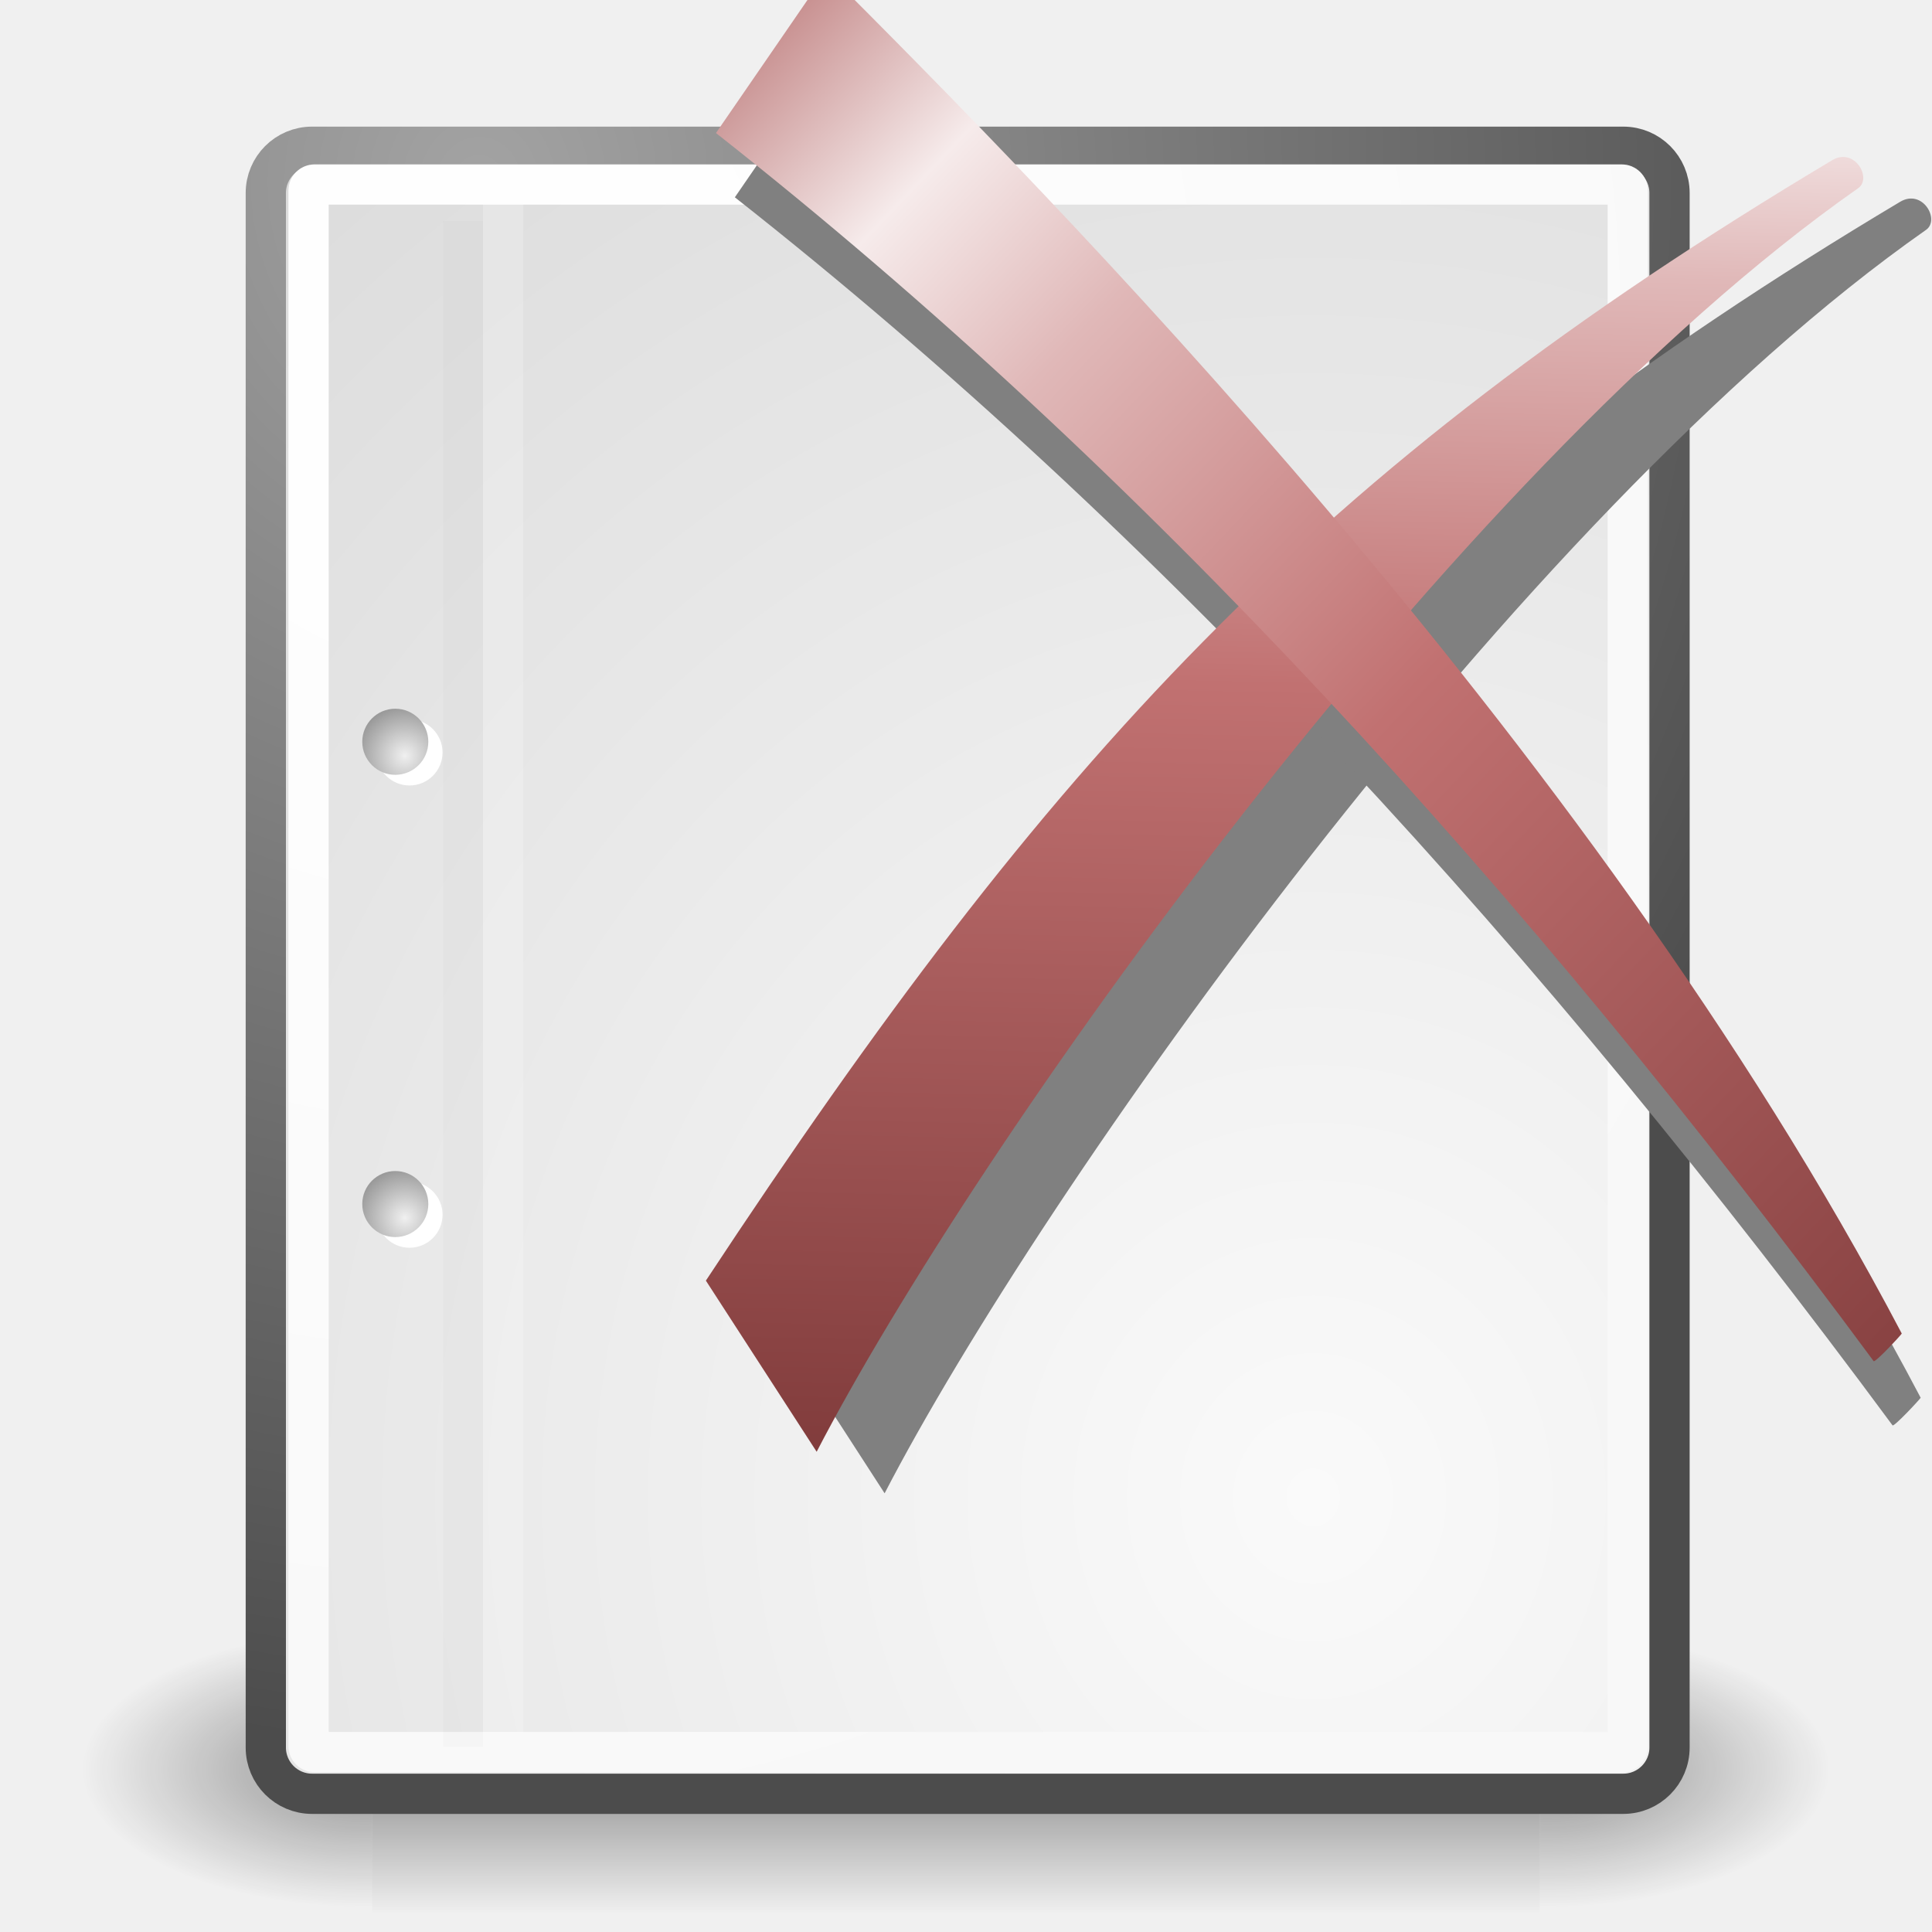
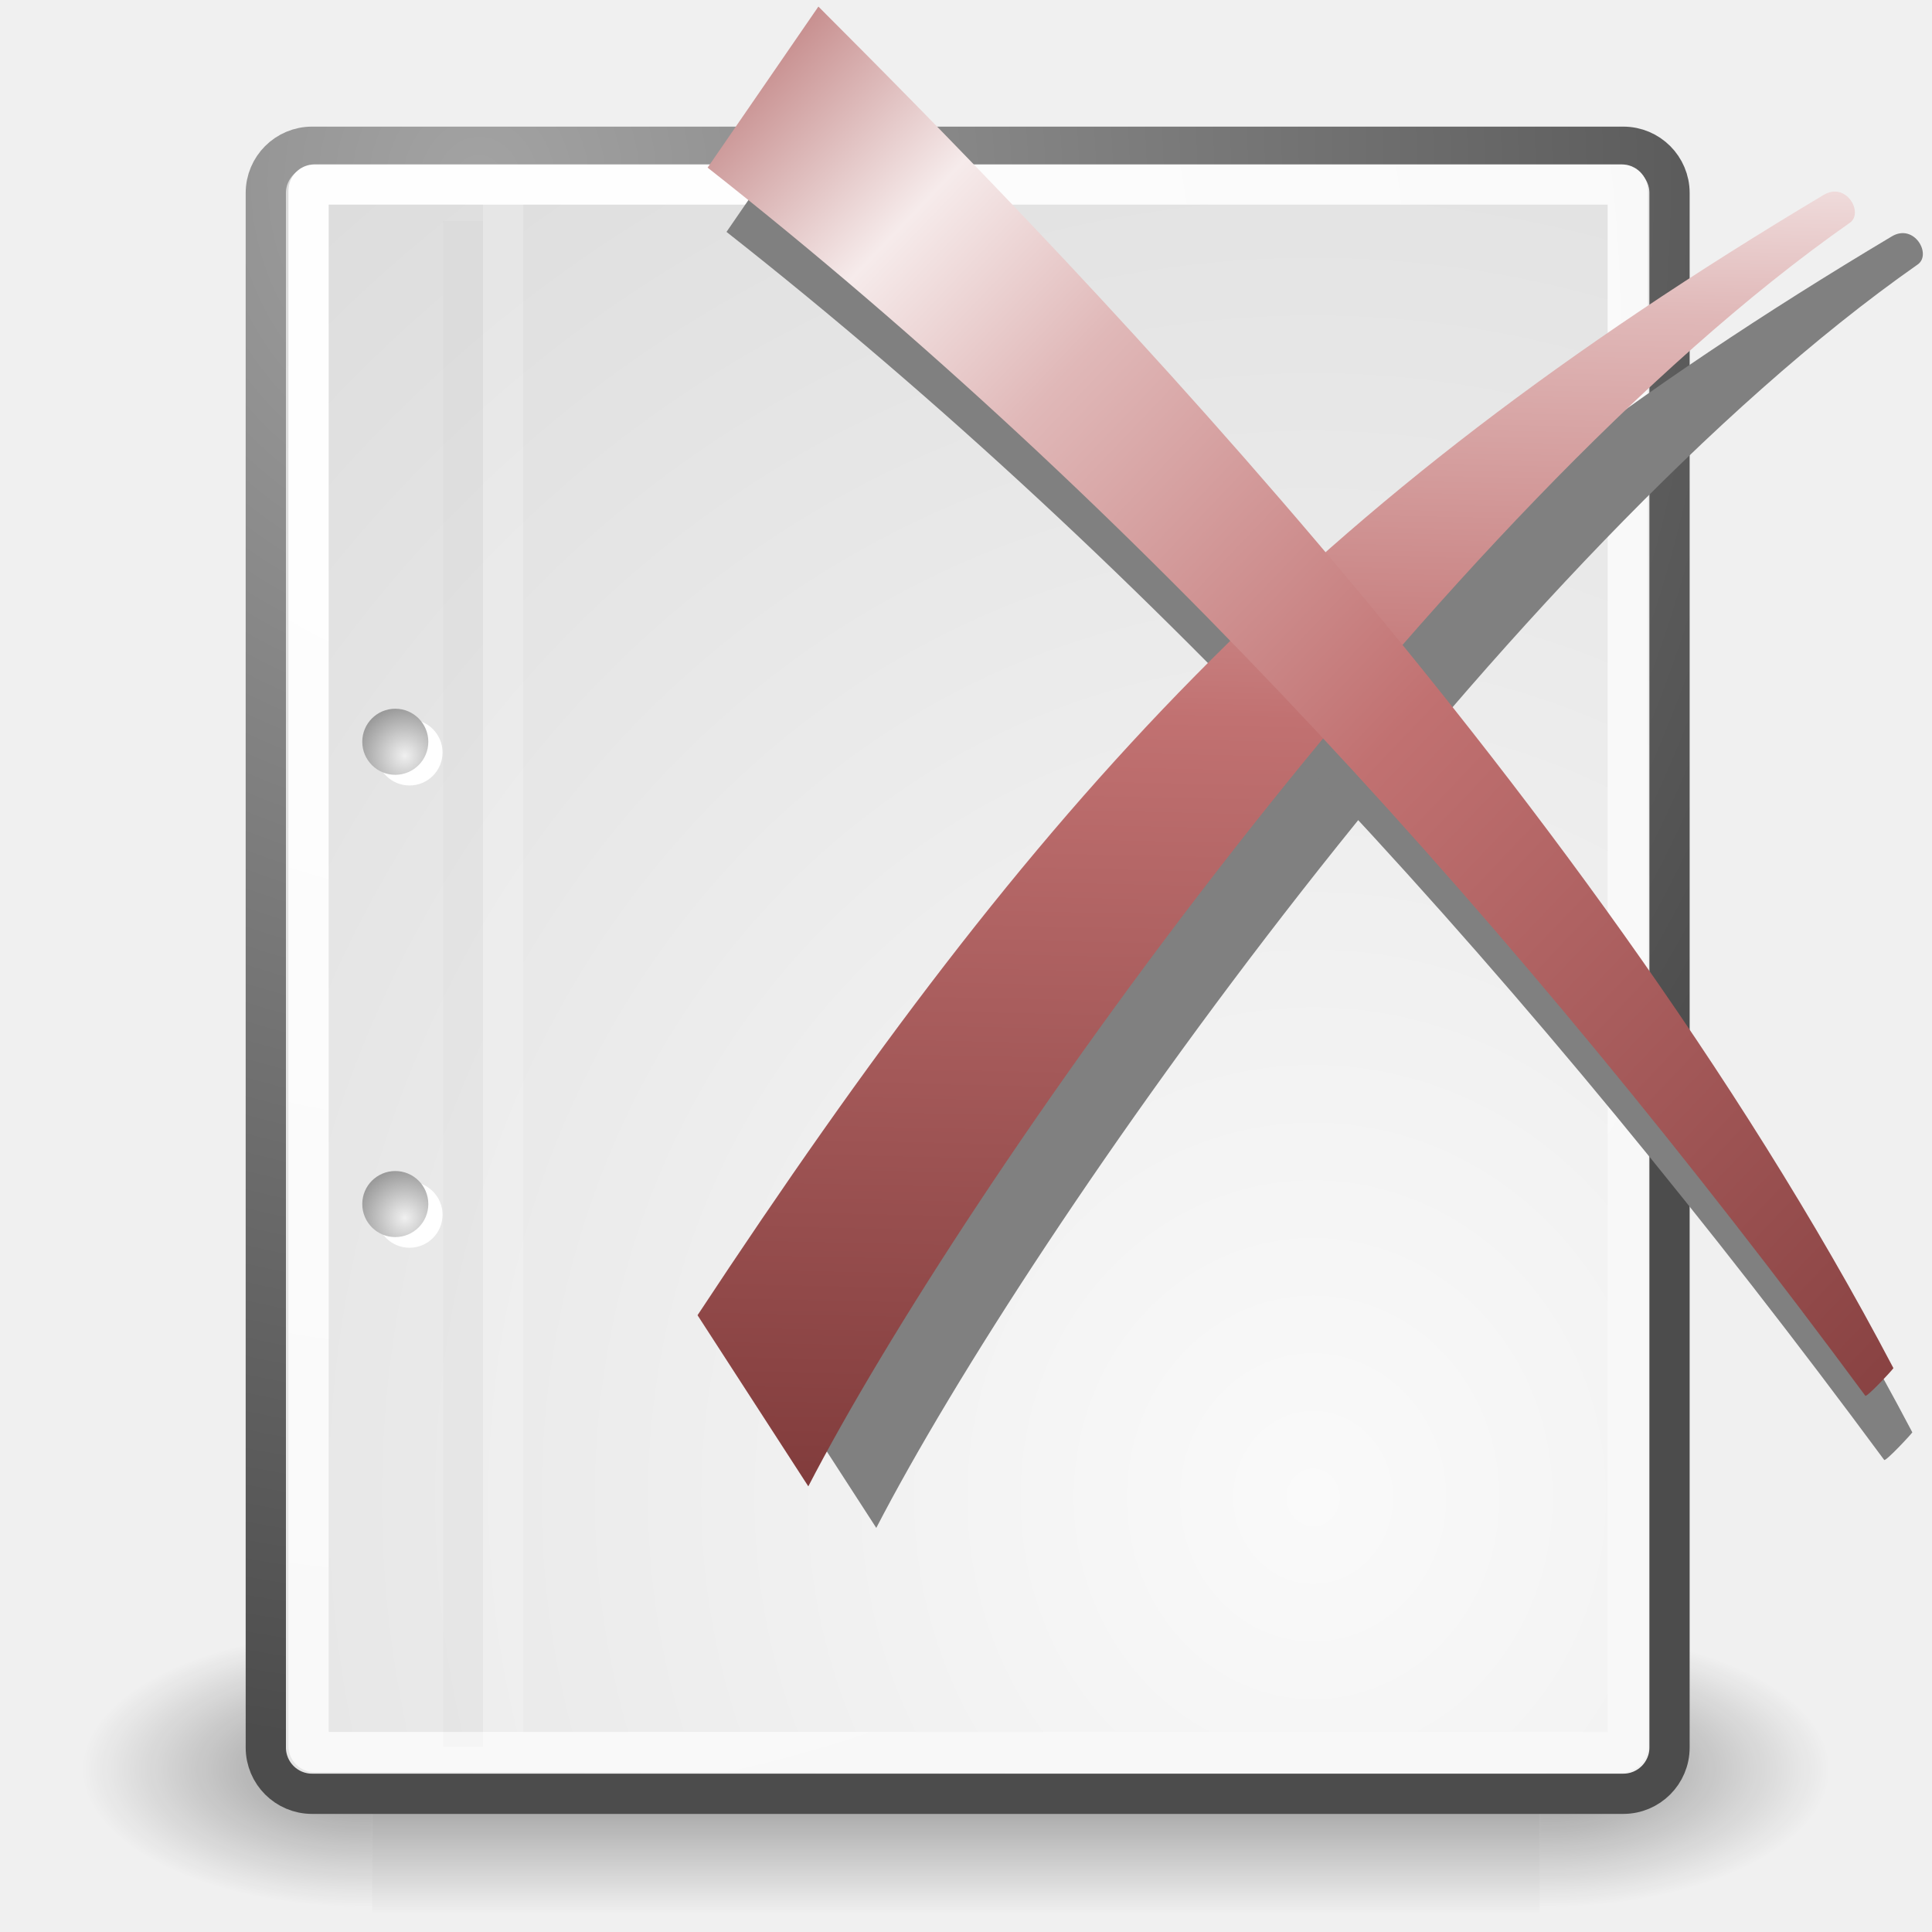
<svg xmlns="http://www.w3.org/2000/svg" xmlns:xlink="http://www.w3.org/1999/xlink" width="48px" height="48px" id="svg249">
  <defs id="defs3">
    <linearGradient id="linearGradient2854">
      <stop style="stop-color:#a95353;stop-opacity:1;" offset="0" id="stop2856" />
      <stop id="stop2862" offset="0.168" style="stop-color:#f6ebeb;stop-opacity:1;" />
      <stop style="stop-color:#e0b8b8;stop-opacity:1;" offset="0.274" id="stop2868" />
      <stop style="stop-color:#c17171;stop-opacity:1;" offset="0.507" id="stop2864" />
      <stop style="stop-color:#793535;stop-opacity:1;" offset="1" id="stop2858" />
    </linearGradient>
    <radialGradient xlink:href="#linearGradient5060" id="radialGradient5031" gradientUnits="userSpaceOnUse" gradientTransform="matrix(-2.774389,0,0,1.969706,112.7623,-872.8854)" cx="605.714" cy="486.648" fx="605.714" fy="486.648" r="117.143" />
    <linearGradient id="linearGradient5060">
      <stop style="stop-color:black;stop-opacity:1;" offset="0" id="stop5062" />
      <stop style="stop-color:black;stop-opacity:0;" offset="1" id="stop5064" />
    </linearGradient>
    <radialGradient xlink:href="#linearGradient5060" id="radialGradient5029" gradientUnits="userSpaceOnUse" gradientTransform="matrix(2.774389,0,0,1.969706,-1891.633,-872.8854)" cx="605.714" cy="486.648" fx="605.714" fy="486.648" r="117.143" />
    <linearGradient id="linearGradient5048">
      <stop style="stop-color:black;stop-opacity:0;" offset="0" id="stop5050" />
      <stop id="stop5056" offset="0.5" style="stop-color:black;stop-opacity:1;" />
      <stop style="stop-color:black;stop-opacity:0;" offset="1" id="stop5052" />
    </linearGradient>
    <linearGradient xlink:href="#linearGradient5048" id="linearGradient5027" gradientUnits="userSpaceOnUse" gradientTransform="matrix(2.774389,0,0,1.969706,-1892.179,-872.8854)" x1="302.857" y1="366.648" x2="302.857" y2="609.505" />
    <linearGradient id="linearGradient4542">
      <stop style="stop-color:#000000;stop-opacity:1;" offset="0" id="stop4544" />
      <stop style="stop-color:#000000;stop-opacity:0;" offset="1" id="stop4546" />
    </linearGradient>
    <radialGradient xlink:href="#linearGradient4542" id="radialGradient4548" cx="24.307" cy="42.078" fx="24.307" fy="42.078" r="15.822" gradientTransform="matrix(1,0,0,0.284916,-6.310056e-16,30.08928)" gradientUnits="userSpaceOnUse" />
    <linearGradient id="linearGradient15662">
      <stop style="stop-color:#ffffff;stop-opacity:1;" offset="0" id="stop15664" />
      <stop style="stop-color:#f8f8f8;stop-opacity:1;" offset="1" id="stop15666" />
    </linearGradient>
    <radialGradient gradientUnits="userSpaceOnUse" fy="64.568" fx="20.892" r="5.257" cy="64.568" cx="20.892" id="aigrd3">
      <stop id="stop15573" style="stop-color:#F0F0F0" offset="0" />
      <stop id="stop15575" style="stop-color:#9a9a9a;stop-opacity:1;" offset="1" />
    </radialGradient>
    <radialGradient gradientUnits="userSpaceOnUse" fy="114.568" fx="20.892" r="5.256" cy="114.568" cx="20.892" id="aigrd2">
      <stop id="stop15566" style="stop-color:#F0F0F0" offset="0" />
      <stop id="stop15568" style="stop-color:#9a9a9a;stop-opacity:1;" offset="1" />
    </radialGradient>
    <linearGradient id="linearGradient269">
      <stop style="stop-color:#a3a3a3;stop-opacity:1;" offset="0" id="stop270" />
      <stop style="stop-color:#4c4c4c;stop-opacity:1;" offset="1" id="stop271" />
    </linearGradient>
    <linearGradient id="linearGradient259">
      <stop style="stop-color:#fafafa;stop-opacity:1;" offset="0" id="stop260" />
      <stop style="stop-color:#bbbbbb;stop-opacity:1;" offset="1" id="stop261" />
    </linearGradient>
    <linearGradient id="linearGradient12512">
      <stop style="stop-color:white;stop-opacity:1;" offset="0" id="stop12513" />
      <stop style="stop-color:#ffc620;stop-opacity:0.894;" offset="0.5" id="stop12517" />
      <stop style="stop-color:#fff300;stop-opacity:0;" offset="1" id="stop12514" />
    </linearGradient>
    <radialGradient xlink:href="#linearGradient12512" id="radialGradient278" gradientUnits="userSpaceOnUse" cx="55" cy="125" fx="55" fy="125" r="14.375" />
    <radialGradient r="37.752" fy="3.756" fx="8.824" cy="3.756" cx="8.824" gradientTransform="matrix(0.968273,0,0,1.032767,3.353553,0.646447)" gradientUnits="userSpaceOnUse" id="radialGradient15656" xlink:href="#linearGradient269" />
    <radialGradient r="86.708" fy="35.737" fx="33.967" cy="35.737" cx="33.967" gradientTransform="scale(0.960493,1.041132)" gradientUnits="userSpaceOnUse" id="radialGradient15658" xlink:href="#linearGradient259" />
    <radialGradient r="38.159" fy="7.268" fx="8.144" cy="7.268" cx="8.144" gradientTransform="matrix(0.968273,0,0,1.032767,3.353553,0.646447)" gradientUnits="userSpaceOnUse" id="radialGradient15668" xlink:href="#linearGradient15662" />
    <radialGradient xlink:href="#aigrd2" id="radialGradient2283" gradientUnits="userSpaceOnUse" gradientTransform="matrix(0.229703,0,0,0.229703,4.613529,3.979808)" cx="20.892" cy="114.568" fx="20.892" fy="114.568" r="5.256" />
    <radialGradient xlink:href="#aigrd3" id="radialGradient2285" gradientUnits="userSpaceOnUse" gradientTransform="matrix(0.229703,0,0,0.229703,4.613529,3.979808)" cx="20.892" cy="64.568" fx="20.892" fy="64.568" r="5.257" />
    <linearGradient xlink:href="#linearGradient2854" id="linearGradient2860" x1="-60.341" y1="7.059" x2="-42.668" y2="23.886" gradientUnits="userSpaceOnUse" />
    <linearGradient xlink:href="#linearGradient2854" id="linearGradient2876" x1="-49.093" y1="1.903" x2="-49.535" y2="22.63" gradientUnits="userSpaceOnUse" />
  </defs>
  <g id="layer6">
    <g style="display:inline" id="g5022" transform="matrix(2.165152e-2,0,0,1.485743e-2,43.0076,42.68539)">
      <rect y="-150.697" x="-1559.252" height="478.357" width="1339.633" id="rect4173" style="opacity:0.402;color:black;fill:url(#linearGradient5027);fill-opacity:1;fill-rule:nonzero;stroke:none;stroke-width:1;stroke-linecap:round;stroke-linejoin:miter;marker:none;marker-start:none;marker-mid:none;marker-end:none;stroke-miterlimit:4;stroke-dasharray:none;stroke-dashoffset:0;stroke-opacity:1;visibility:visible;display:inline;overflow:visible" />
      <path id="path5058" d="M -219.619,-150.68 C -219.619,-150.68 -219.619,327.65 -219.619,327.65 C -76.745,328.551 125.781,220.481 125.781,88.454 C 125.781,-43.572 -33.655,-150.68 -219.619,-150.68 z " style="opacity:0.402;color:black;fill:url(#radialGradient5029);fill-opacity:1;fill-rule:nonzero;stroke:none;stroke-width:1;stroke-linecap:round;stroke-linejoin:miter;marker:none;marker-start:none;marker-mid:none;marker-end:none;stroke-miterlimit:4;stroke-dasharray:none;stroke-dashoffset:0;stroke-opacity:1;visibility:visible;display:inline;overflow:visible" />
      <path style="opacity:0.402;color:black;fill:url(#radialGradient5031);fill-opacity:1;fill-rule:nonzero;stroke:none;stroke-width:1;stroke-linecap:round;stroke-linejoin:miter;marker:none;marker-start:none;marker-mid:none;marker-end:none;stroke-miterlimit:4;stroke-dasharray:none;stroke-dashoffset:0;stroke-opacity:1;visibility:visible;display:inline;overflow:visible" d="M -1559.252,-150.68 C -1559.252,-150.68 -1559.252,327.65 -1559.252,327.65 C -1702.127,328.551 -1904.652,220.481 -1904.652,88.454 C -1904.652,-43.572 -1745.216,-150.68 -1559.252,-150.68 z " id="path5018" />
    </g>
  </g>
  <g id="layer1" style="display:inline">
    <rect ry="1.149" y="3.646" x="6.604" height="40.92" width="34.875" id="rect15391" style="color:#000000;fill:url(#radialGradient15658);fill-opacity:1;fill-rule:nonzero;stroke:url(#radialGradient15656);stroke-width:1;stroke-linecap:round;stroke-linejoin:round;stroke-miterlimit:4;stroke-dashoffset:0;stroke-opacity:1;marker:none;marker-start:none;marker-mid:none;marker-end:none;visibility:visible;display:block;overflow:visible" />
    <rect rx="0.149" ry="0.149" y="4.584" x="7.666" height="38.946" width="32.776" id="rect15660" style="color:#000000;fill:none;fill-opacity:1;fill-rule:nonzero;stroke:url(#radialGradient15668);stroke-width:1;stroke-linecap:round;stroke-linejoin:round;stroke-miterlimit:4;stroke-dashoffset:0;stroke-opacity:1;marker:none;marker-start:none;marker-mid:none;marker-end:none;visibility:visible;display:block;overflow:visible" />
    <g id="g2270" transform="translate(0.646447,-3.798933e-2)">
      <g transform="matrix(0.229703,0,0,0.229703,4.967081,4.244972)" style="fill:#ffffff;fill-opacity:1;fill-rule:nonzero;stroke:#000000;stroke-miterlimit:4" id="g1440">
        <radialGradient gradientUnits="userSpaceOnUse" fy="114.568" fx="20.892" r="5.256" cy="114.568" cx="20.892" id="radialGradient1442">
          <stop id="stop1444" style="stop-color:#F0F0F0" offset="0" />
          <stop id="stop1446" style="stop-color:#474747" offset="1" />
        </radialGradient>
        <path id="path1448" d="M 23.428,113.07 C 23.428,115.043 21.828,116.642 19.855,116.642 C 17.881,116.642 16.282,115.042 16.282,113.07 C 16.282,111.096 17.882,109.497 19.855,109.497 C 21.828,109.497 23.428,111.097 23.428,113.07 z " style="stroke:none" />
        <radialGradient gradientUnits="userSpaceOnUse" fy="64.568" fx="20.892" r="5.257" cy="64.568" cx="20.892" id="radialGradient1450">
          <stop id="stop1452" style="stop-color:#F0F0F0" offset="0" />
          <stop id="stop1454" style="stop-color:#474747" offset="1" />
        </radialGradient>
        <path id="path1456" d="M 23.428,63.07 C 23.428,65.043 21.828,66.643 19.855,66.643 C 17.881,66.643 16.282,65.043 16.282,63.07 C 16.282,61.096 17.882,59.497 19.855,59.497 C 21.828,59.497 23.428,61.097 23.428,63.07 z " style="stroke:none" />
      </g>
      <path id="path15570" d="M 9.995,29.952 C 9.995,30.406 9.627,30.773 9.174,30.773 C 8.721,30.773 8.354,30.405 8.354,29.952 C 8.354,29.499 8.721,29.132 9.174,29.132 C 9.627,29.132 9.995,29.499 9.995,29.952 z " style="fill:url(#radialGradient2283);fill-rule:nonzero;stroke:none;stroke-miterlimit:4" />
      <path id="path15577" d="M 9.995,18.467 C 9.995,18.92 9.627,19.288 9.174,19.288 C 8.721,19.288 8.354,18.92 8.354,18.467 C 8.354,18.014 8.721,17.646 9.174,17.646 C 9.627,17.646 9.995,18.014 9.995,18.467 z " style="fill:url(#radialGradient2285);fill-rule:nonzero;stroke:none;stroke-miterlimit:4" />
    </g>
    <path id="path15672" d="M 11.506,5.494 L 11.506,43.401" style="fill:none;fill-opacity:0.75;fill-rule:evenodd;stroke:#000000;stroke-width:0.989;stroke-linecap:butt;stroke-linejoin:miter;stroke-miterlimit:4;stroke-opacity:0.018" />
    <path id="path15674" d="M 12.5,5.021 L 12.5,43.038" style="fill:none;fill-opacity:0.75;fill-rule:evenodd;stroke:#ffffff;stroke-width:1;stroke-linecap:butt;stroke-linejoin:miter;stroke-miterlimit:4;stroke-opacity:0.205" />
  </g>
-   <g id="g3854" transform="matrix(2.123784,0,0,2.123784,137.8666,-9.30603)">
+   <g id="g3854" transform="matrix(2.123784,0,0,2.123784,137.6593,-8.446419)">
    <path style="fill:gray;fill-opacity:1;fill-rule:evenodd;stroke:none;stroke-width:1px;stroke-linecap:butt;stroke-linejoin:miter;stroke-opacity:1" d="M -55.862,19.849 L -54.567,21.851 C -52.747,18.335 -47.173,10.425 -42.384,7.071 C -42.216,6.953 -42.425,6.585 -42.688,6.743 C -48.752,10.363 -51.854,13.769 -55.862,19.849 z " id="path2878" />
    <path style="fill:gray;fill-rule:evenodd;stroke:none;stroke-width:1px;stroke-linecap:butt;stroke-linejoin:miter;stroke-opacity:1" d="M -56.319,6.69 L -55.023,4.805 C -52.508,7.324 -46.11,13.761 -42.447,20.733 C -42.457,20.753 -42.759,21.077 -42.776,21.056 C -46.853,15.539 -51.301,10.639 -56.319,6.69 z " id="path2837" />
-     <path id="path1939" d="M -56.658,19.363 L -55.362,21.365 C -53.543,17.849 -47.968,9.938 -43.179,6.584 C -43.011,6.467 -43.22,6.099 -43.484,6.257 C -49.547,9.877 -52.649,13.283 -56.658,19.363 z " style="fill:url(#linearGradient2876);fill-opacity:1;fill-rule:evenodd;stroke:none;stroke-width:1px;stroke-linecap:butt;stroke-linejoin:miter;stroke-opacity:1;opacity:1" />
+     <path id="path1939" d="M -56.658,19.363 L -55.362,21.365 C -53.543,17.849 -47.968,9.938 -43.179,6.584 C -43.011,6.467 -43.22,6.099 -43.484,6.257 C -49.547,9.877 -52.649,13.283 -56.658,19.363 z " style="opacity:1;fill:url(#linearGradient2876);fill-opacity:1;fill-rule:evenodd;stroke:none;stroke-width:1px;stroke-linecap:butt;stroke-linejoin:miter;stroke-opacity:1" />
    <path id="path1937" d="M -56.54,5.938 L -55.244,4.054 C -52.729,6.573 -46.331,13.01 -42.668,19.982 C -42.678,20.002 -42.98,20.326 -42.997,20.305 C -47.074,14.787 -51.522,9.888 -56.54,5.938 z " style="fill:url(#linearGradient2860);fill-opacity:1;fill-rule:evenodd;stroke:none;stroke-width:1px;stroke-linecap:butt;stroke-linejoin:miter;stroke-opacity:1" />
  </g>
</svg>
